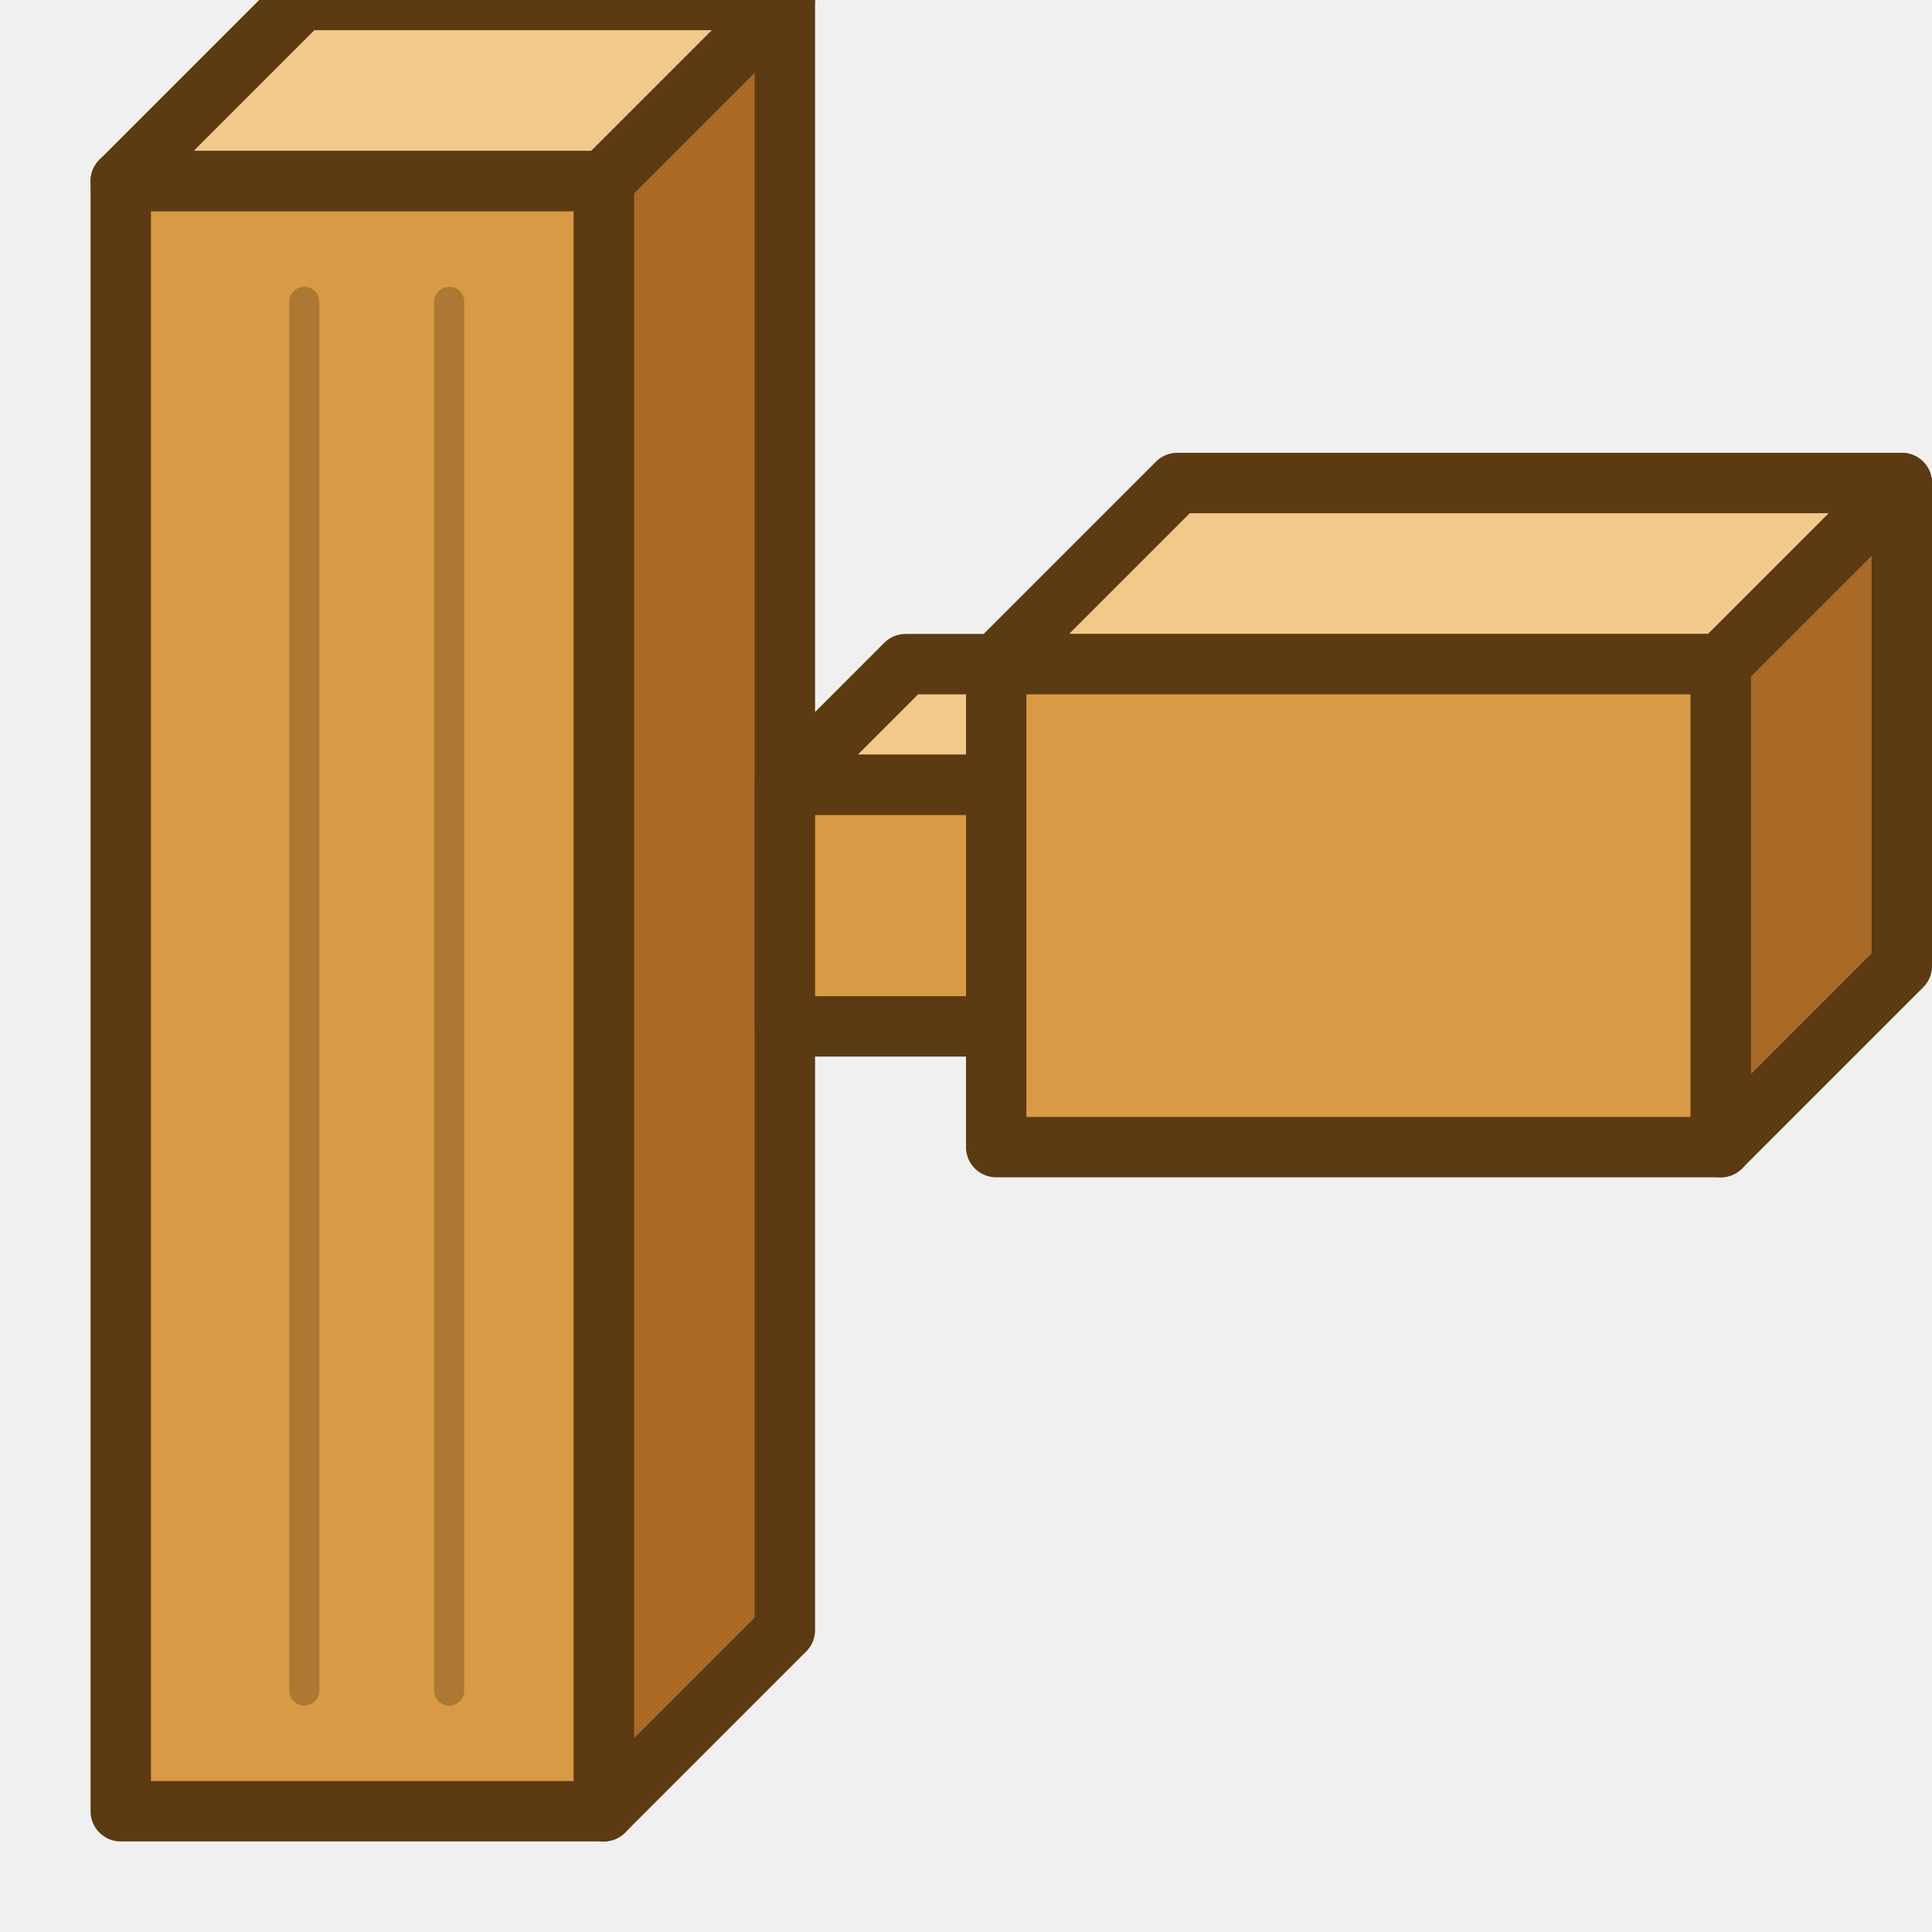
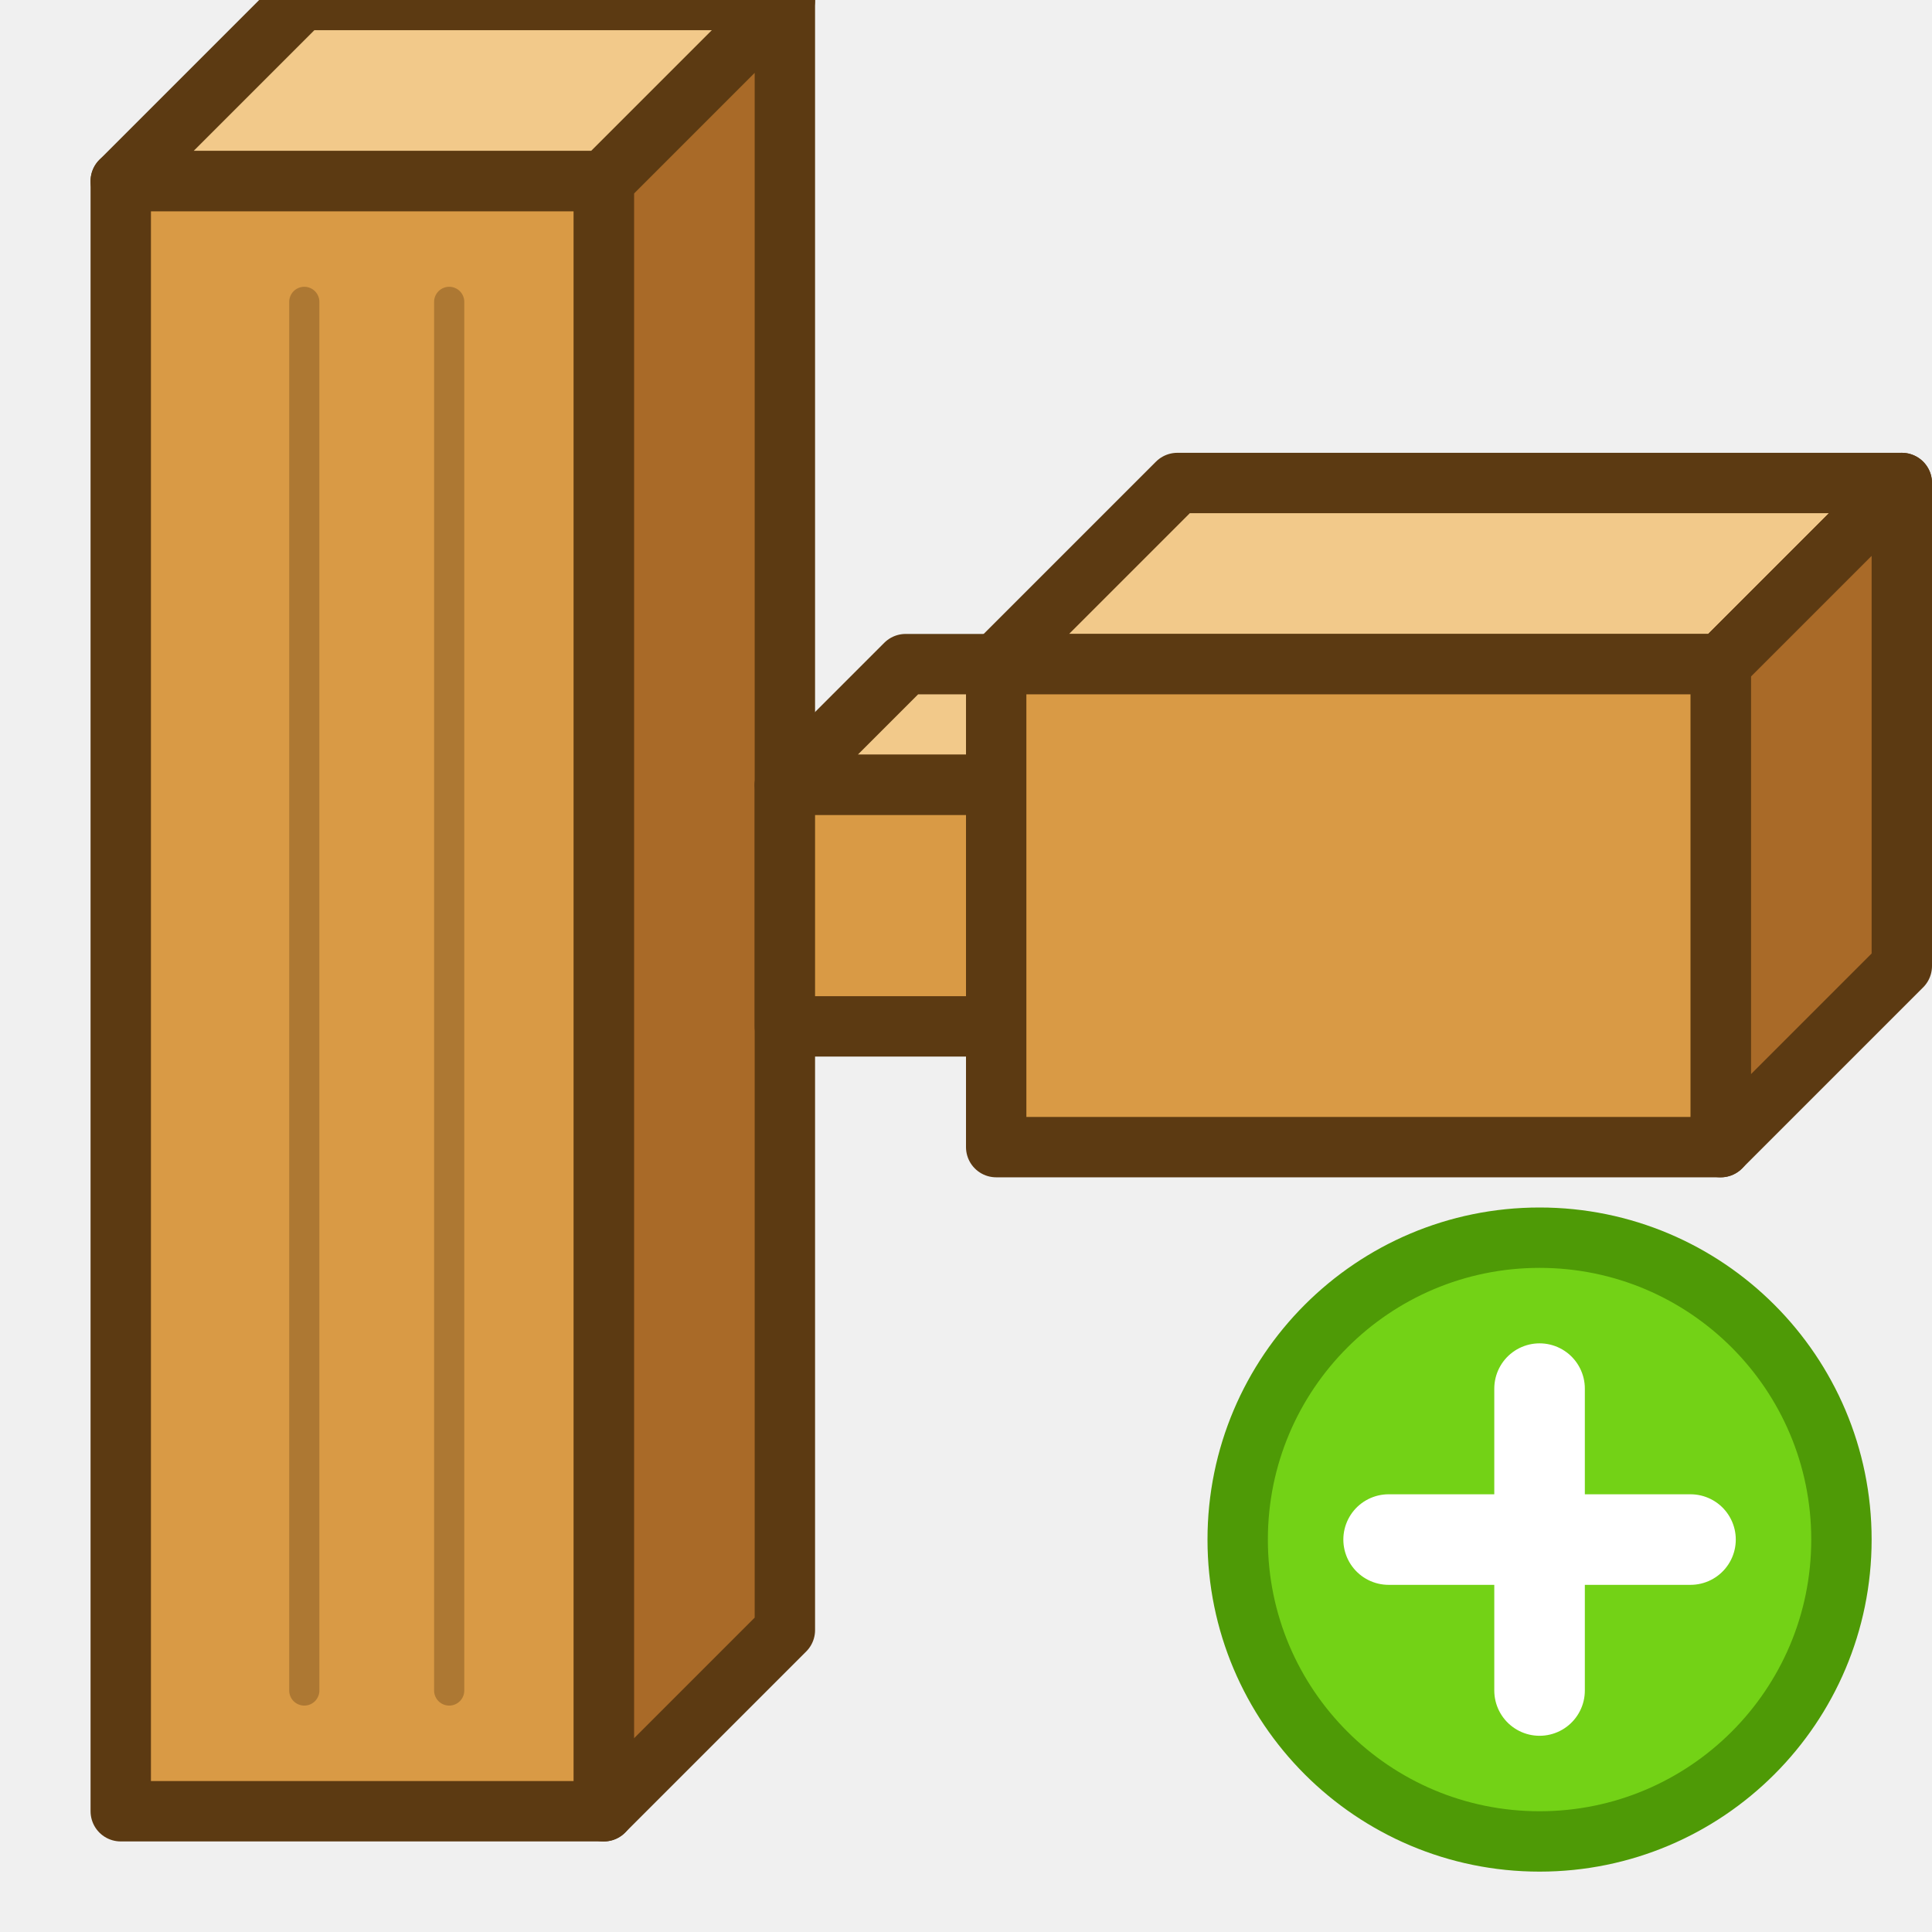
<svg xmlns="http://www.w3.org/2000/svg" width="64" height="64" viewBox="0 0 64 64">
  <polygon points="4,6 10,0 26,0 20,6" fill="#f2c98a" stroke="#5c3a12" stroke-width="2" stroke-linejoin="round" />
  <polygon points="20,6 26,0 26,54 20,60" fill="#a96a28" stroke="#5c3a12" stroke-width="2" stroke-linejoin="round" />
  <polygon points="4,6 20,6 20,60 4,60" fill="#d99a45" stroke="#5c3a12" stroke-width="2" stroke-linejoin="round" />
  <line x1="10.08" y1="10" x2="10.08" y2="56" stroke="#5c3a12" stroke-width="1" stroke-linecap="round" stroke-opacity="0.35" />
  <line x1="14.88" y1="10" x2="14.88" y2="56" stroke="#5c3a12" stroke-width="1" stroke-linecap="round" stroke-opacity="0.35" />
  <polygon points="26,26 30,22 37,22 33,26" fill="#f2c98a" stroke="#5c3a12" stroke-width="2" stroke-linejoin="round" />
  <polygon points="33,26 37,22 37,30 33,34" fill="#a96a28" stroke="#5c3a12" stroke-width="2" stroke-linejoin="round" />
  <polygon points="26,26 33,26 33,34 26,34" fill="#d99a45" stroke="#5c3a12" stroke-width="2" stroke-linejoin="round" />
  <polygon points="33,22 39,16 63,16 57,22" fill="#f2c98a" stroke="#5c3a12" stroke-width="2" stroke-linejoin="round" />
  <polygon points="57,22 63,16 63,32 57,38" fill="#a96a28" stroke="#5c3a12" stroke-width="2" stroke-linejoin="round" />
  <polygon points="33,22 57,22 57,38 33,38" fill="#d99a45" stroke="#5c3a12" stroke-width="2" stroke-linejoin="round" />
+   <circle cx="51" cy="51" r="10" fill="#73d216" stroke="#4e9a06" stroke-width="2" />
+   <path d="M46,51 H56 M51,46 V56" stroke="#ffffff" stroke-width="3" stroke-linecap="round" fill="none" stroke-linejoin="round" />
</svg>
